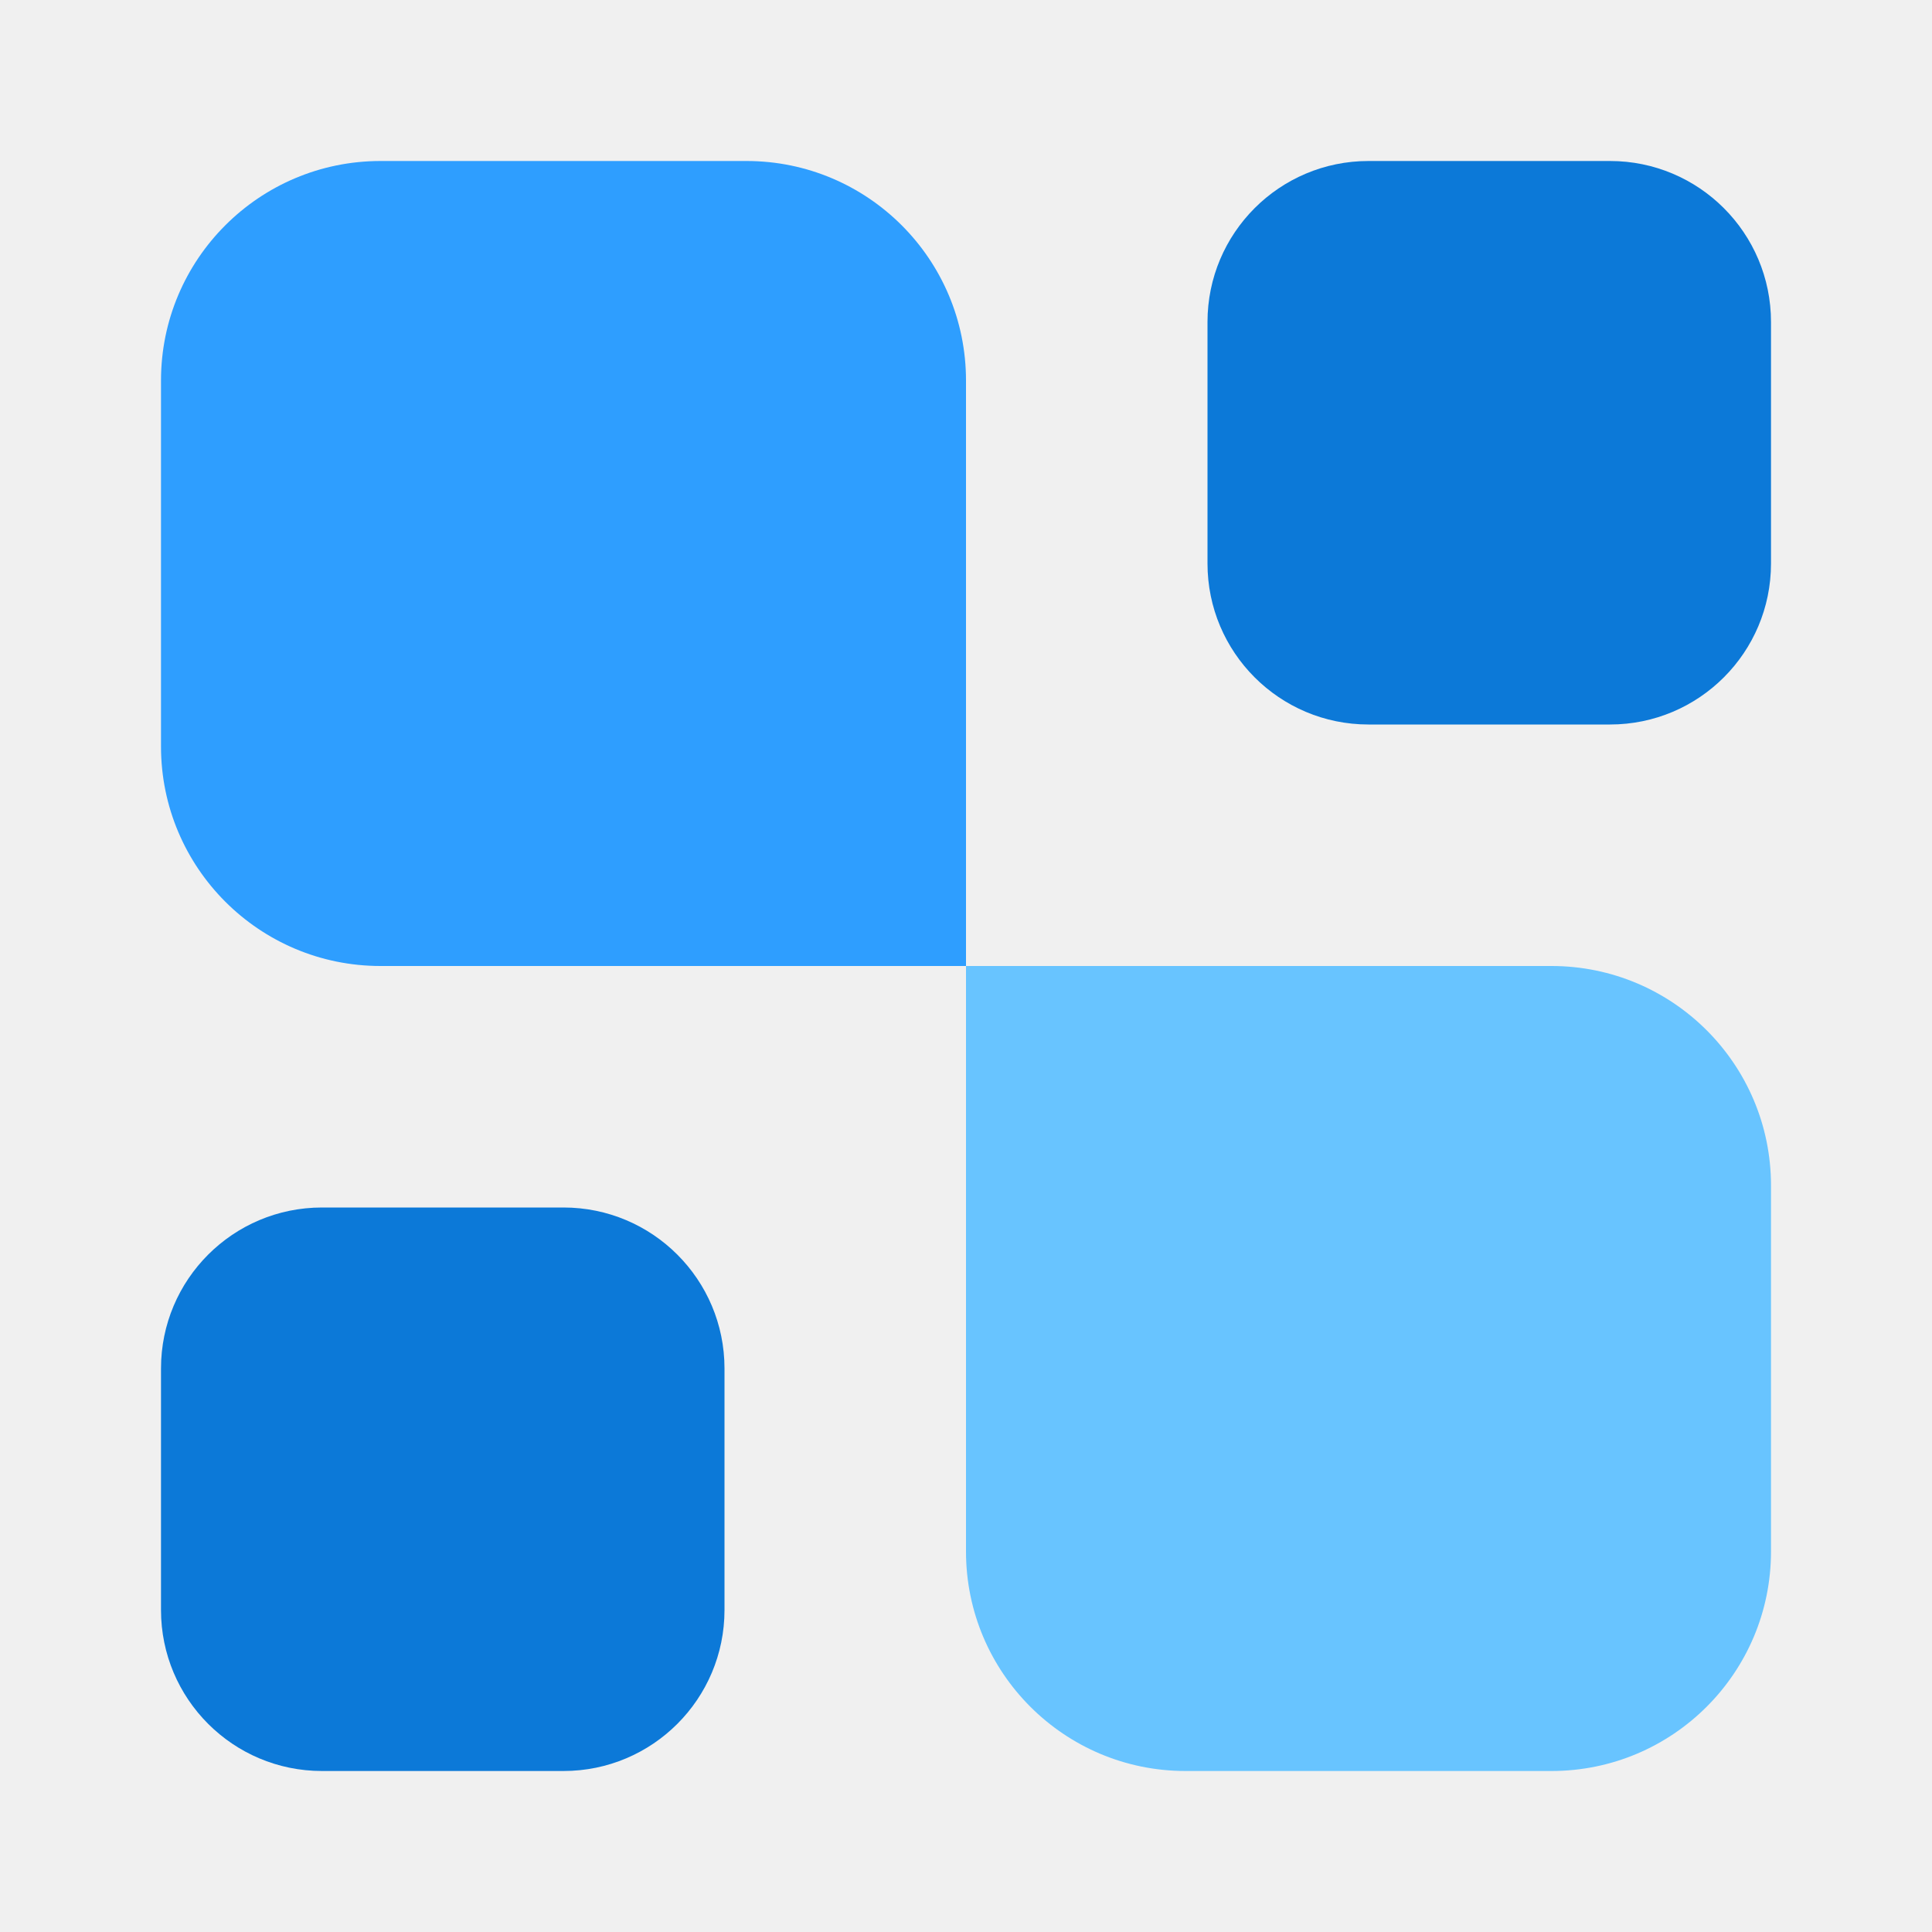
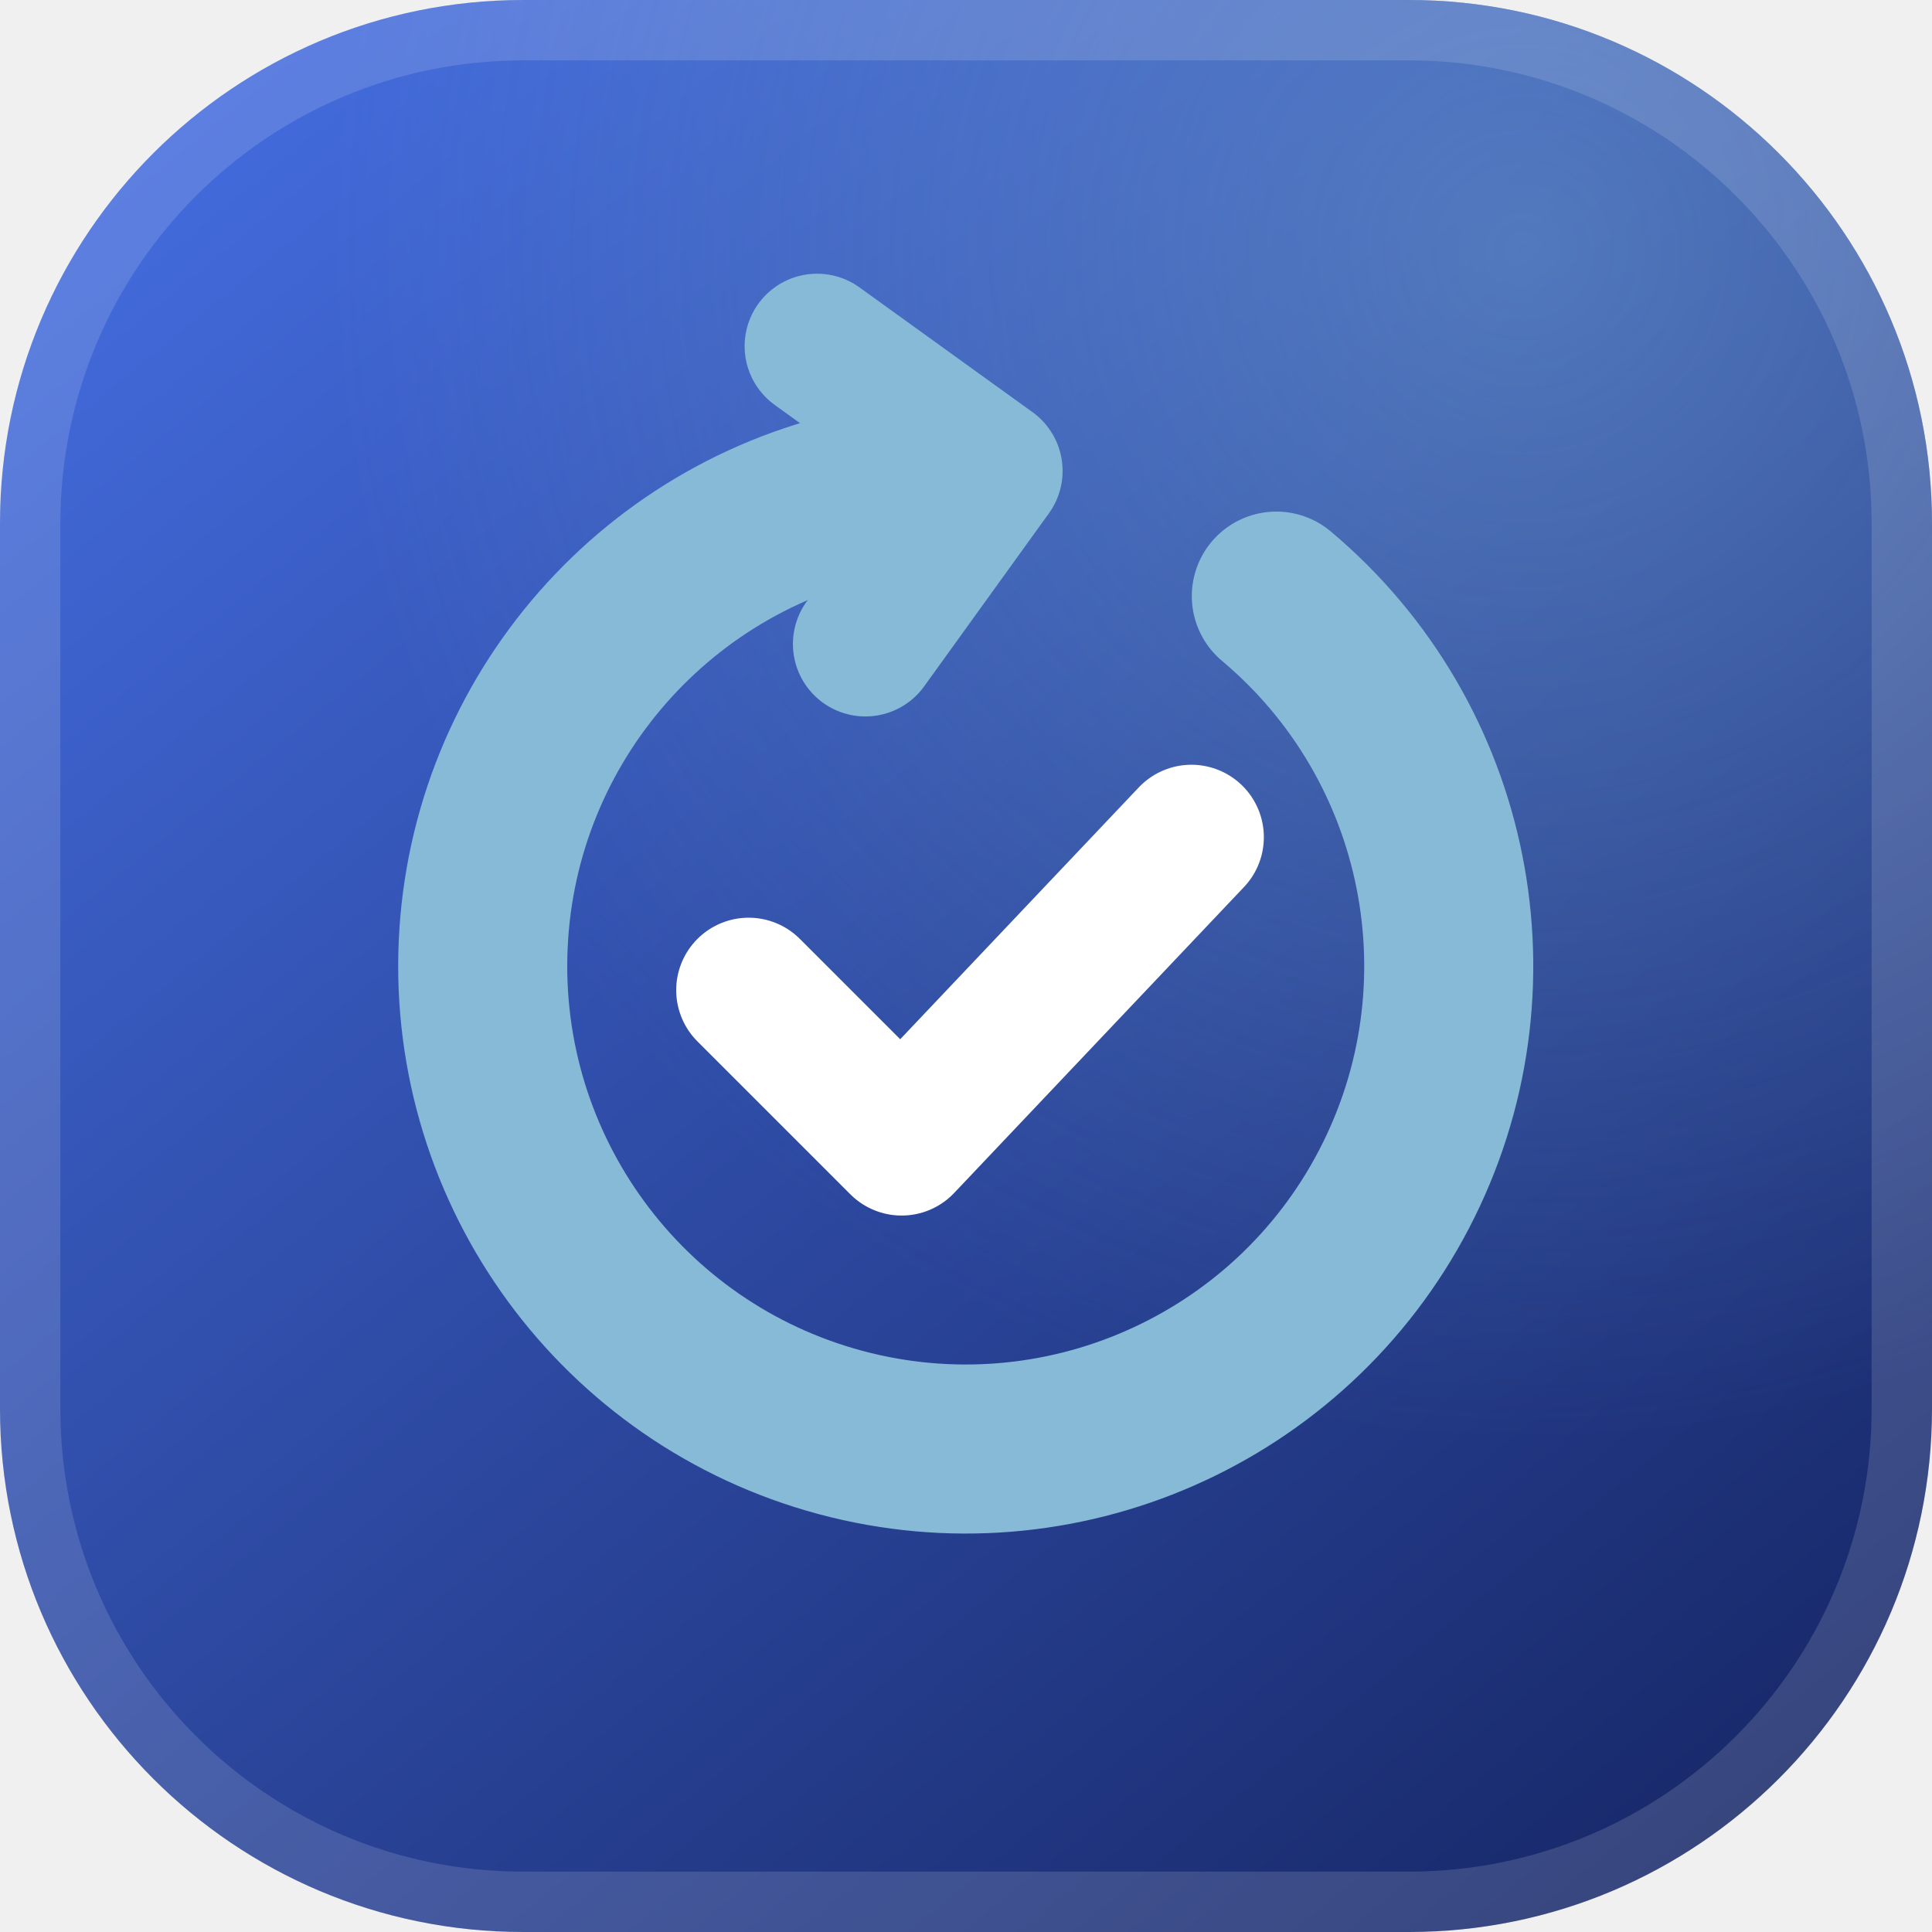
- <svg xmlns="http://www.w3.org/2000/svg" width="24" height="24" viewBox="0 0 24 24" fill="none">
-   <path d="M22 19.273C22 20.779 20.779 22 19.273 22H14.727C13.221 22 12 20.779 12 19.273V12H19.273C20.779 12 22 13.221 22 14.727V19.273Z" fill="#68C4FF" />
-   <path d="M20 2C21.105 2 22 2.895 22 4V7C22 8.105 21.105 9 20 9H17C15.895 9 15 8.105 15 7V4C15 2.895 15.895 2 17 2H20Z" fill="#0C79D8" />
-   <path d="M7 15C8.105 15 9 15.895 9 17V20C9 21.105 8.105 22 7 22H4C2.895 22 2 21.105 2 20V17C2 15.895 2.895 15 4 15H7Z" fill="#0C79D8" />
-   <path d="M12 12H4.727C3.221 12 2 10.779 2 9.273V4.727C2 3.221 3.221 2 4.727 2H9.273C10.779 2 12 3.221 12 4.727V12Z" fill="#2E9EFF" />
+ <svg xmlns="http://www.w3.org/2000/svg" width="48" height="48" viewBox="0 0 48 48" fill="none">
+   <defs>
+     <linearGradient id="pdmc-bg" x1="6" y1="2" x2="42" y2="46" gradientUnits="userSpaceOnUse">
+       <stop stop-color="#436bdc" />
+       <stop offset="1" stop-color="#18296a" />
+     </linearGradient>
+     <radialGradient id="pdmc-shine" cx="0" cy="0" r="1" gradientUnits="userSpaceOnUse" gradientTransform="translate(38 6) rotate(135) scale(30)">
+       <stop stop-color="#87bad7" stop-opacity=".38" />
+       <stop offset="1" stop-color="#87bad7" stop-opacity="0" />
+     </radialGradient>
+   </defs>
+   <rect width="48" height="48" rx="13" fill="url(#pdmc-bg)" />
+   <rect width="48" height="48" rx="13" fill="url(#pdmc-shine)" />
+   <rect x=".75" y=".75" width="46.5" height="46.5" rx="12.25" stroke="#ffffff" stroke-opacity=".14" stroke-width="1.5" />
+   <path d="M31.71 14.81A12 12 0 1 1 21.92 12.18" stroke="#87bad7" stroke-width="4.2" stroke-linecap="round" />
+   <path d="M20.3 8.6L24.6 11.7L21.5 16" stroke="#87bad7" stroke-width="3.6" stroke-linecap="round" stroke-linejoin="round" />
+   <path d="M18.6 24.6L22.4 28.4L29.6 20.8" stroke="#ffffff" stroke-width="3.6" stroke-linecap="round" stroke-linejoin="round" />
</svg>
